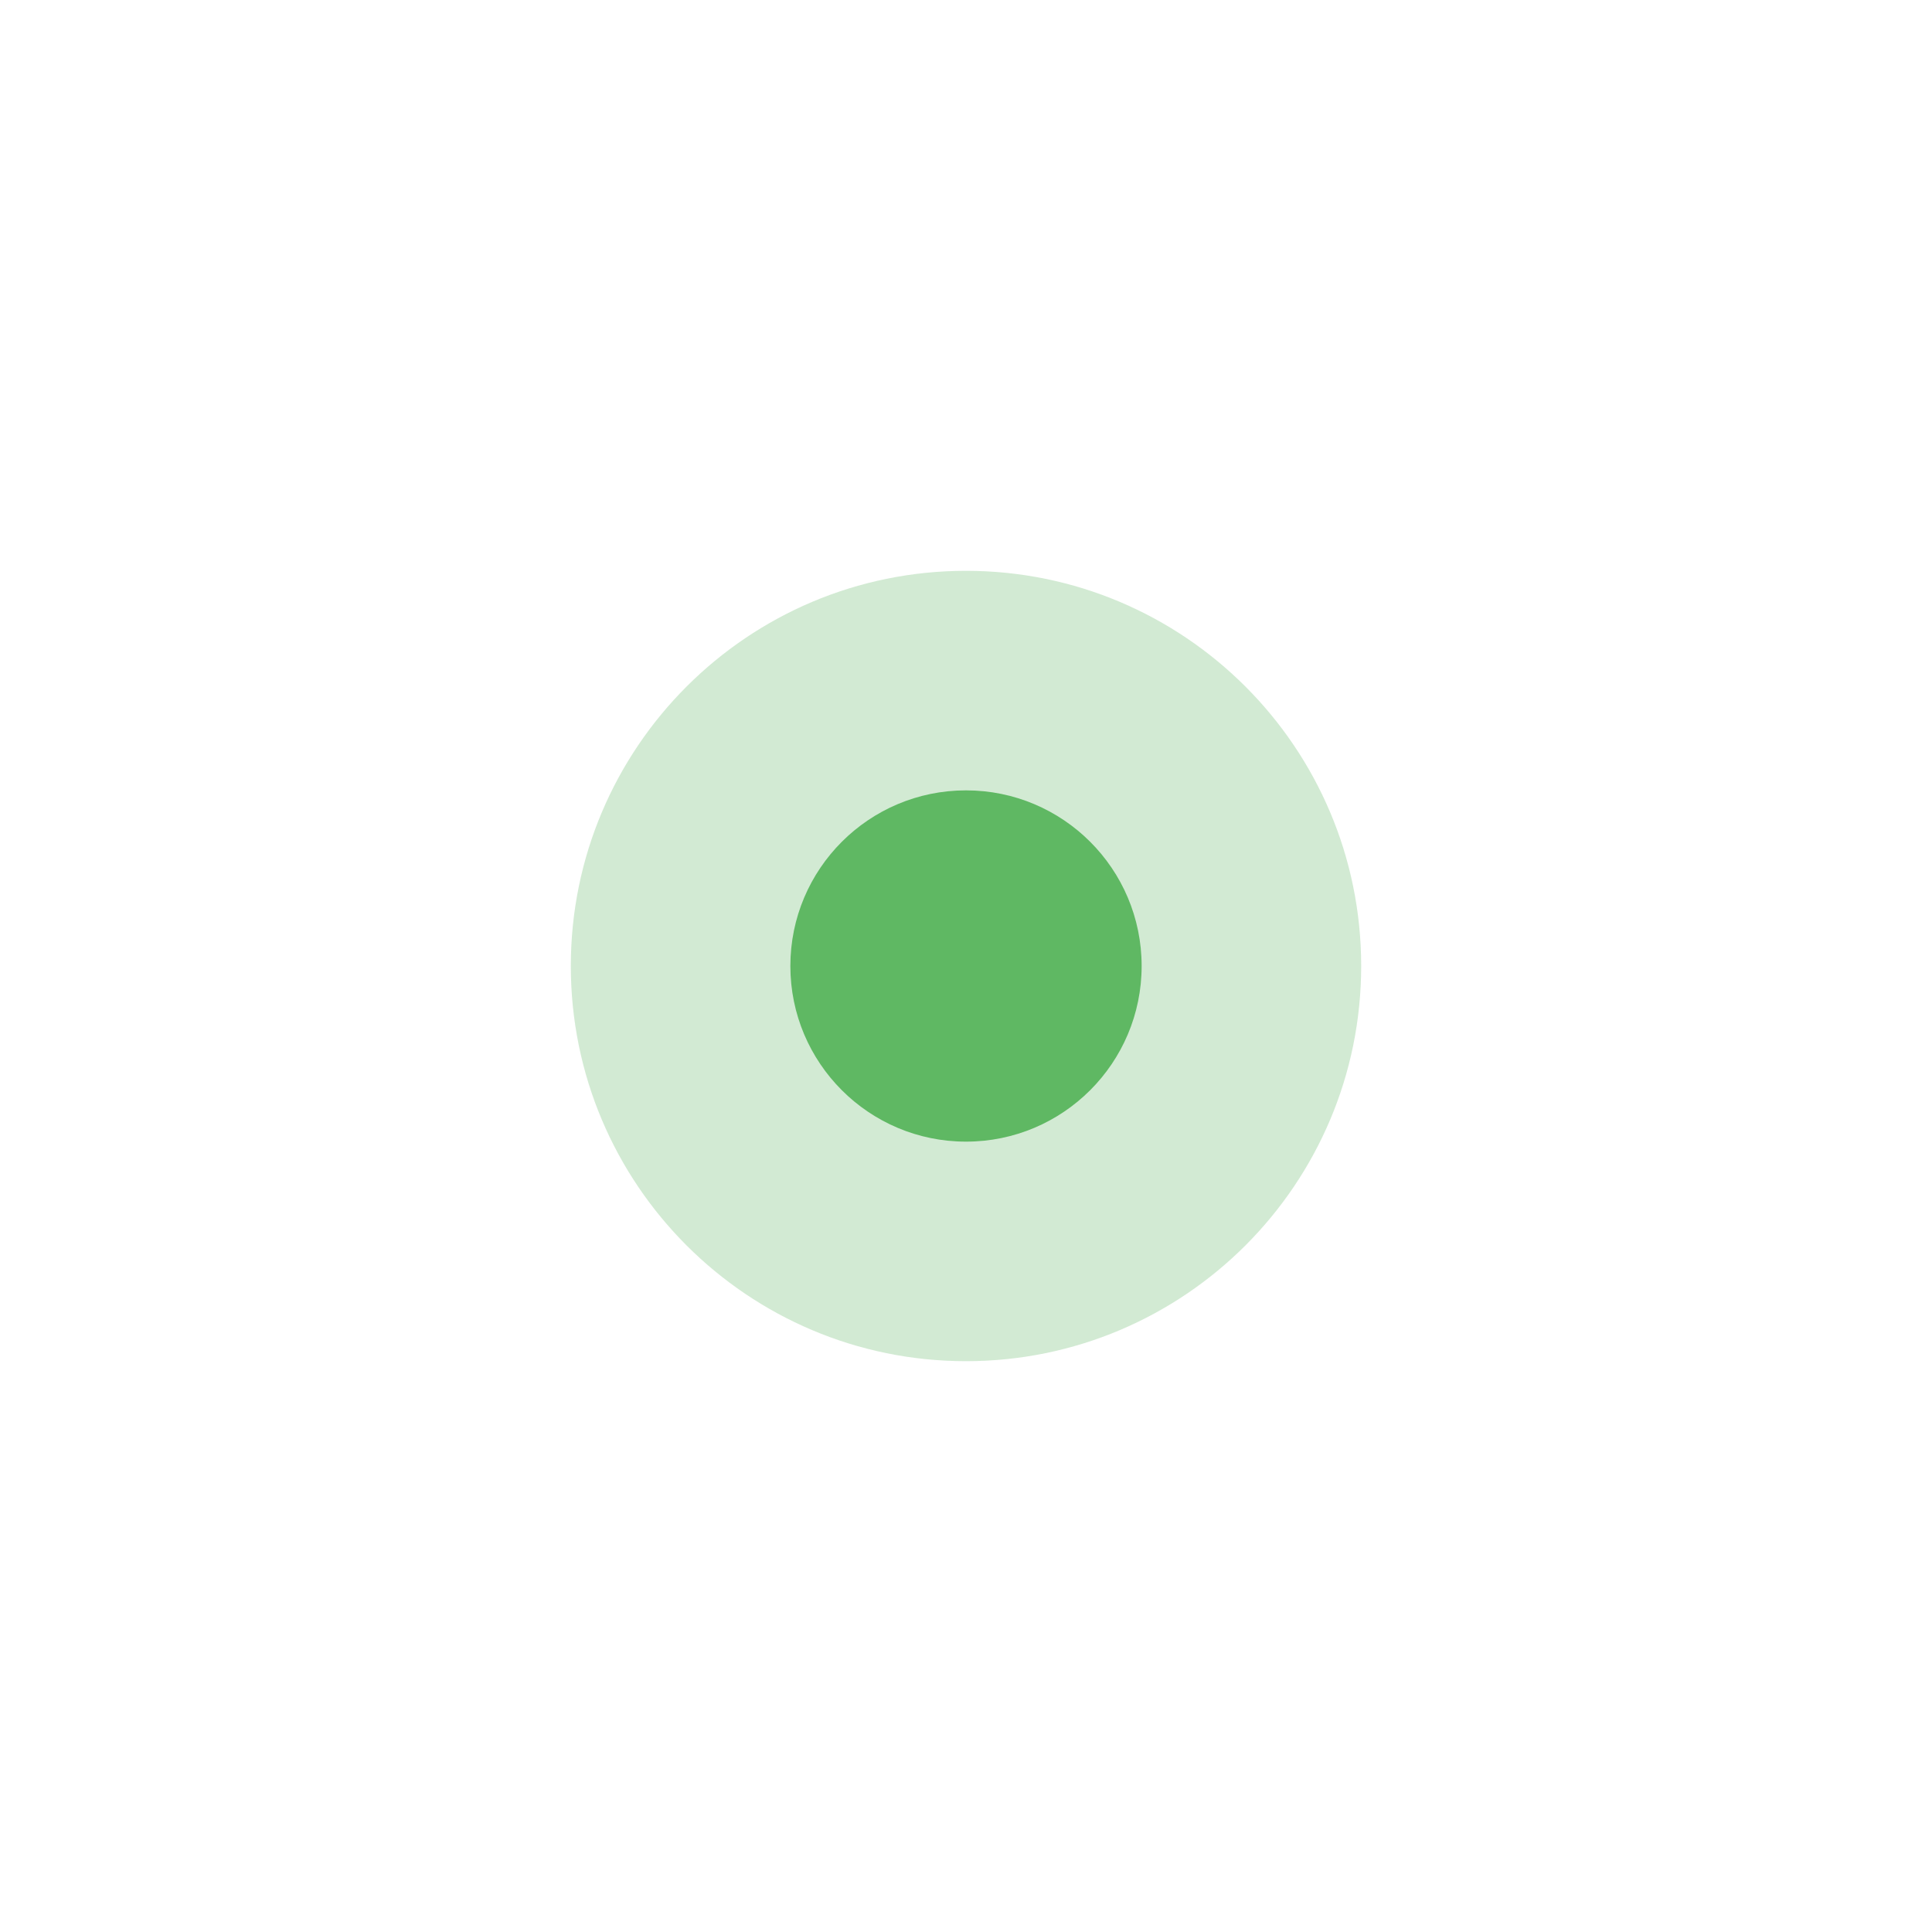
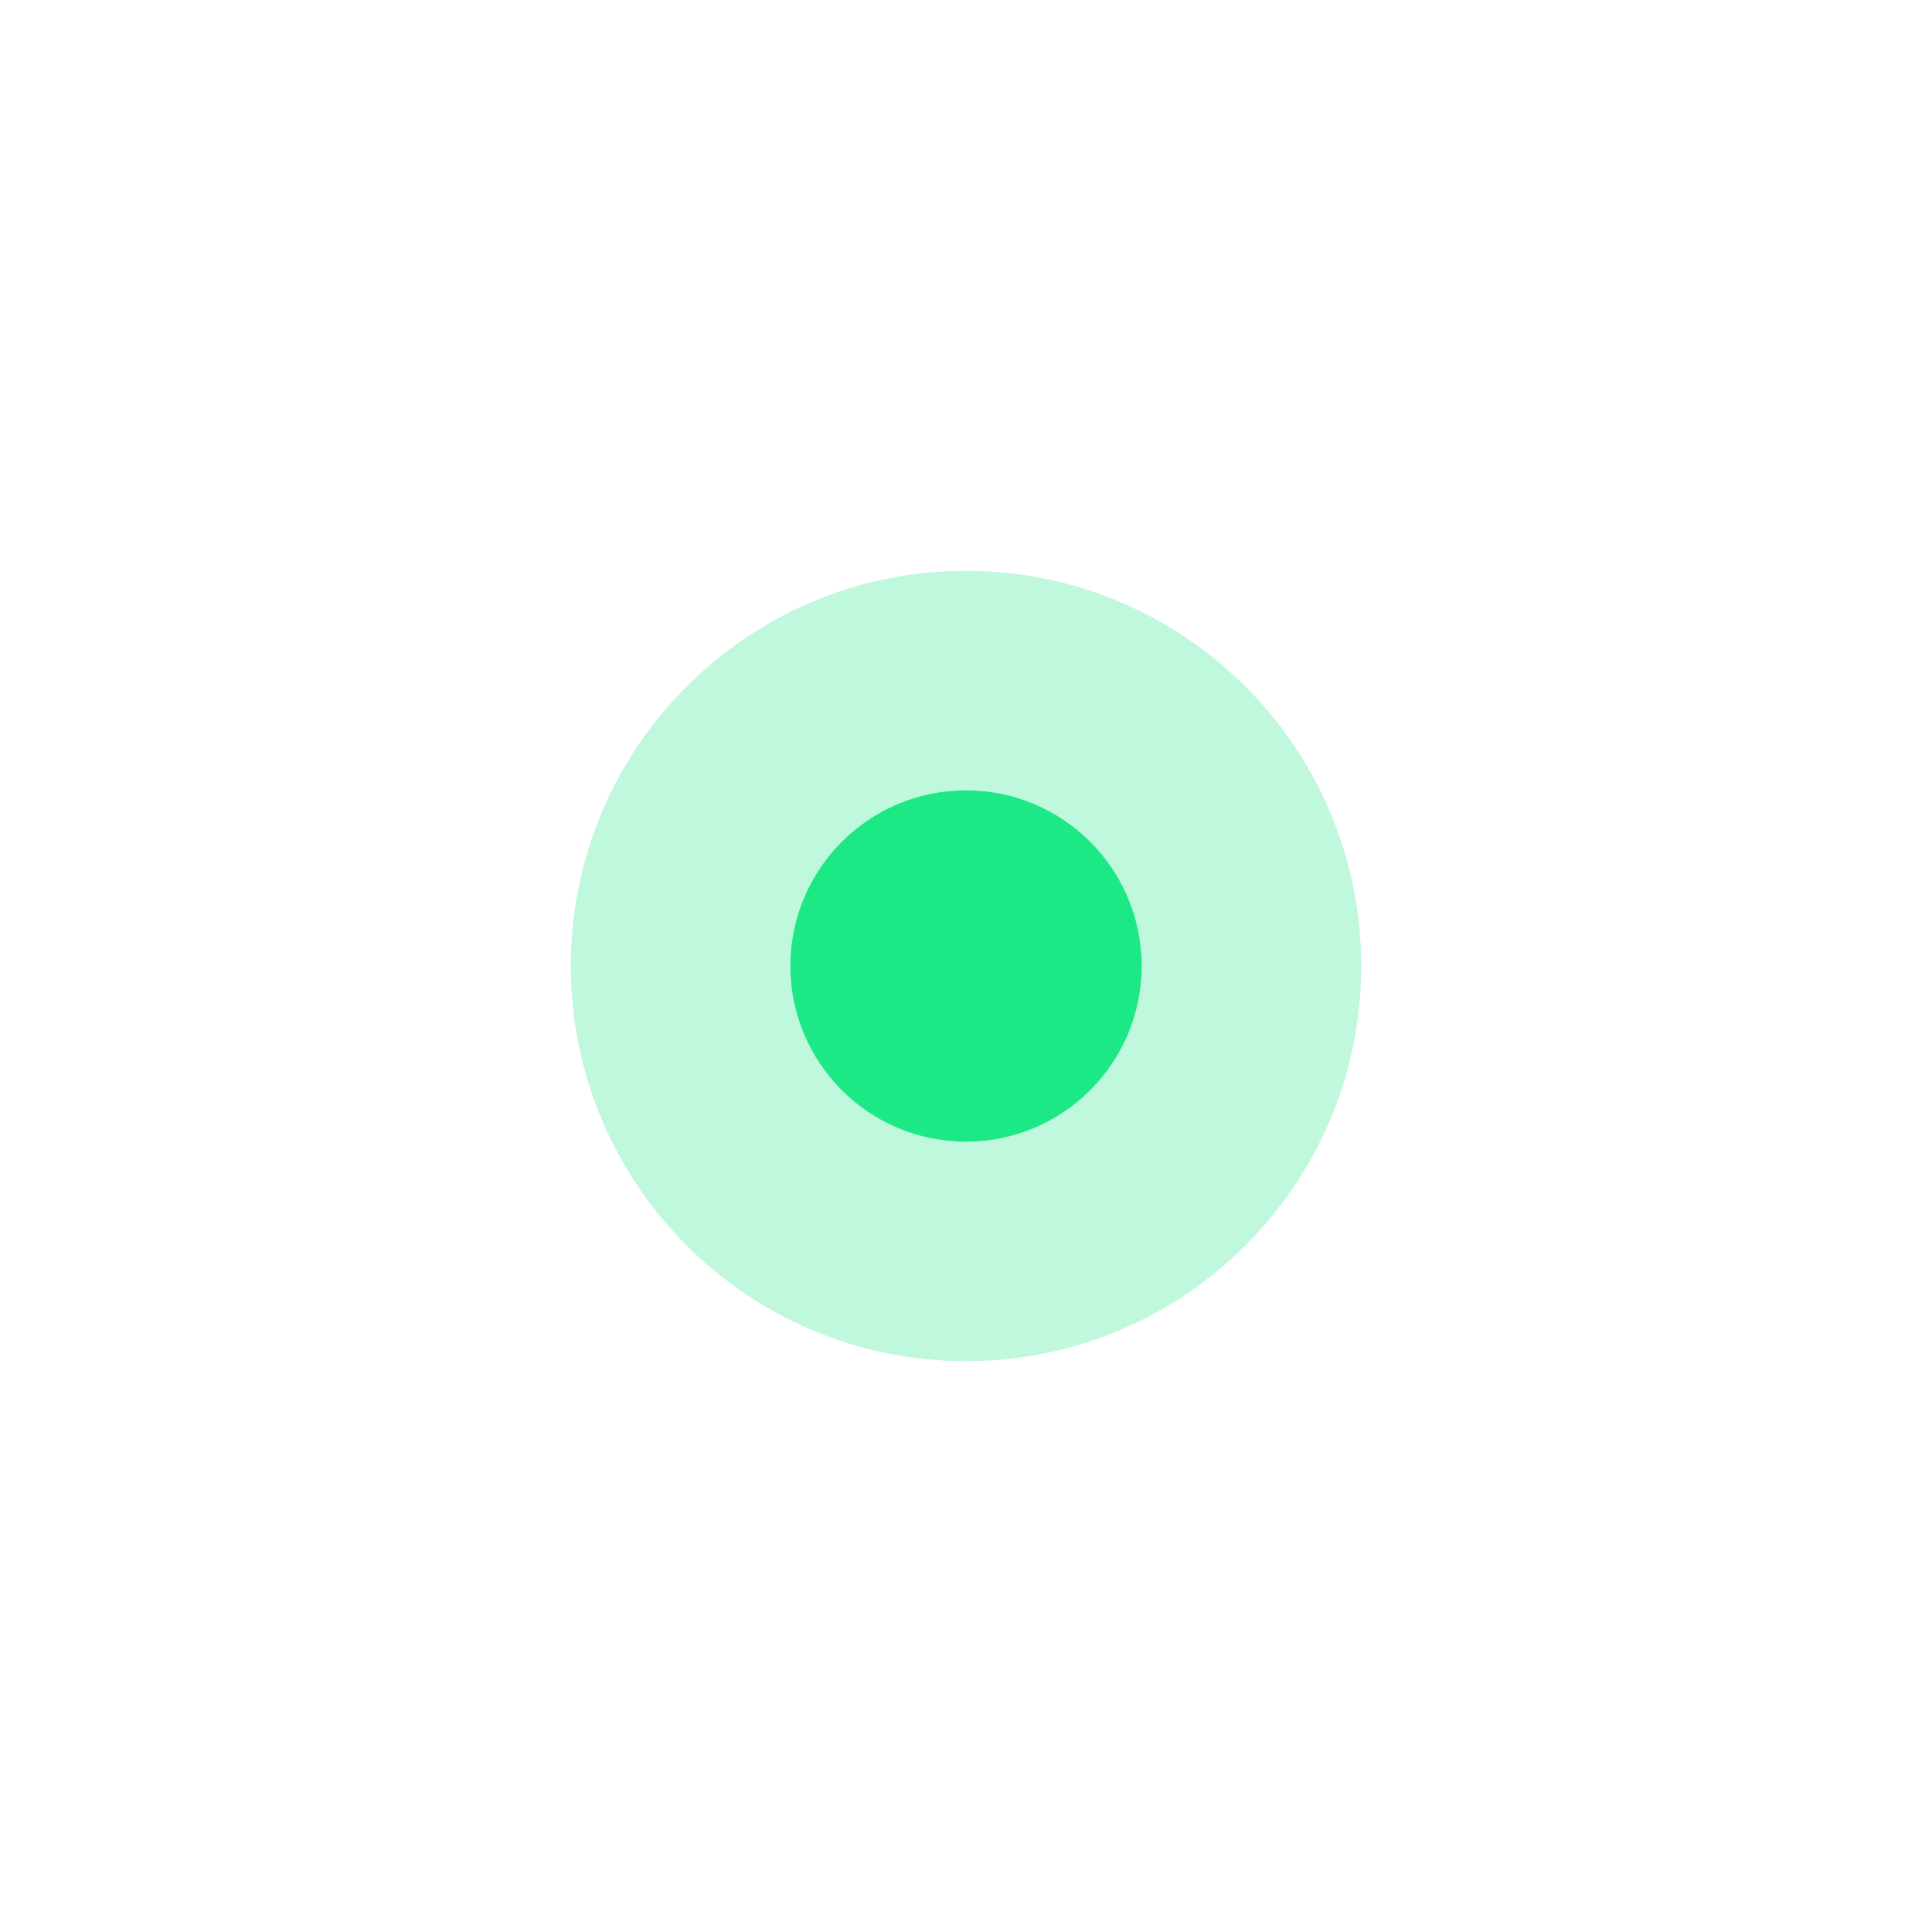
<svg xmlns="http://www.w3.org/2000/svg" width="24" height="24" viewBox="0 0 44 44">
-   <g fill="#4CAF50" stroke="#388E3C" fill-opacity="0.85" stroke-width="0">
-     <circle cx="22" cy="22" r="9" fill-opacity="0.25" stroke-width="0" stroke-opacity="0.25" />
-     <circle cx="22" cy="22" r="4">
-             
-         </circle>
+   <g fill="#00E676" fill-opacity="0.85">
+     <circle cx="22" cy="22" r="9" fill-opacity="0.25" />
+     <circle cx="22" cy="22" r="4" />
  </g>
</svg>
